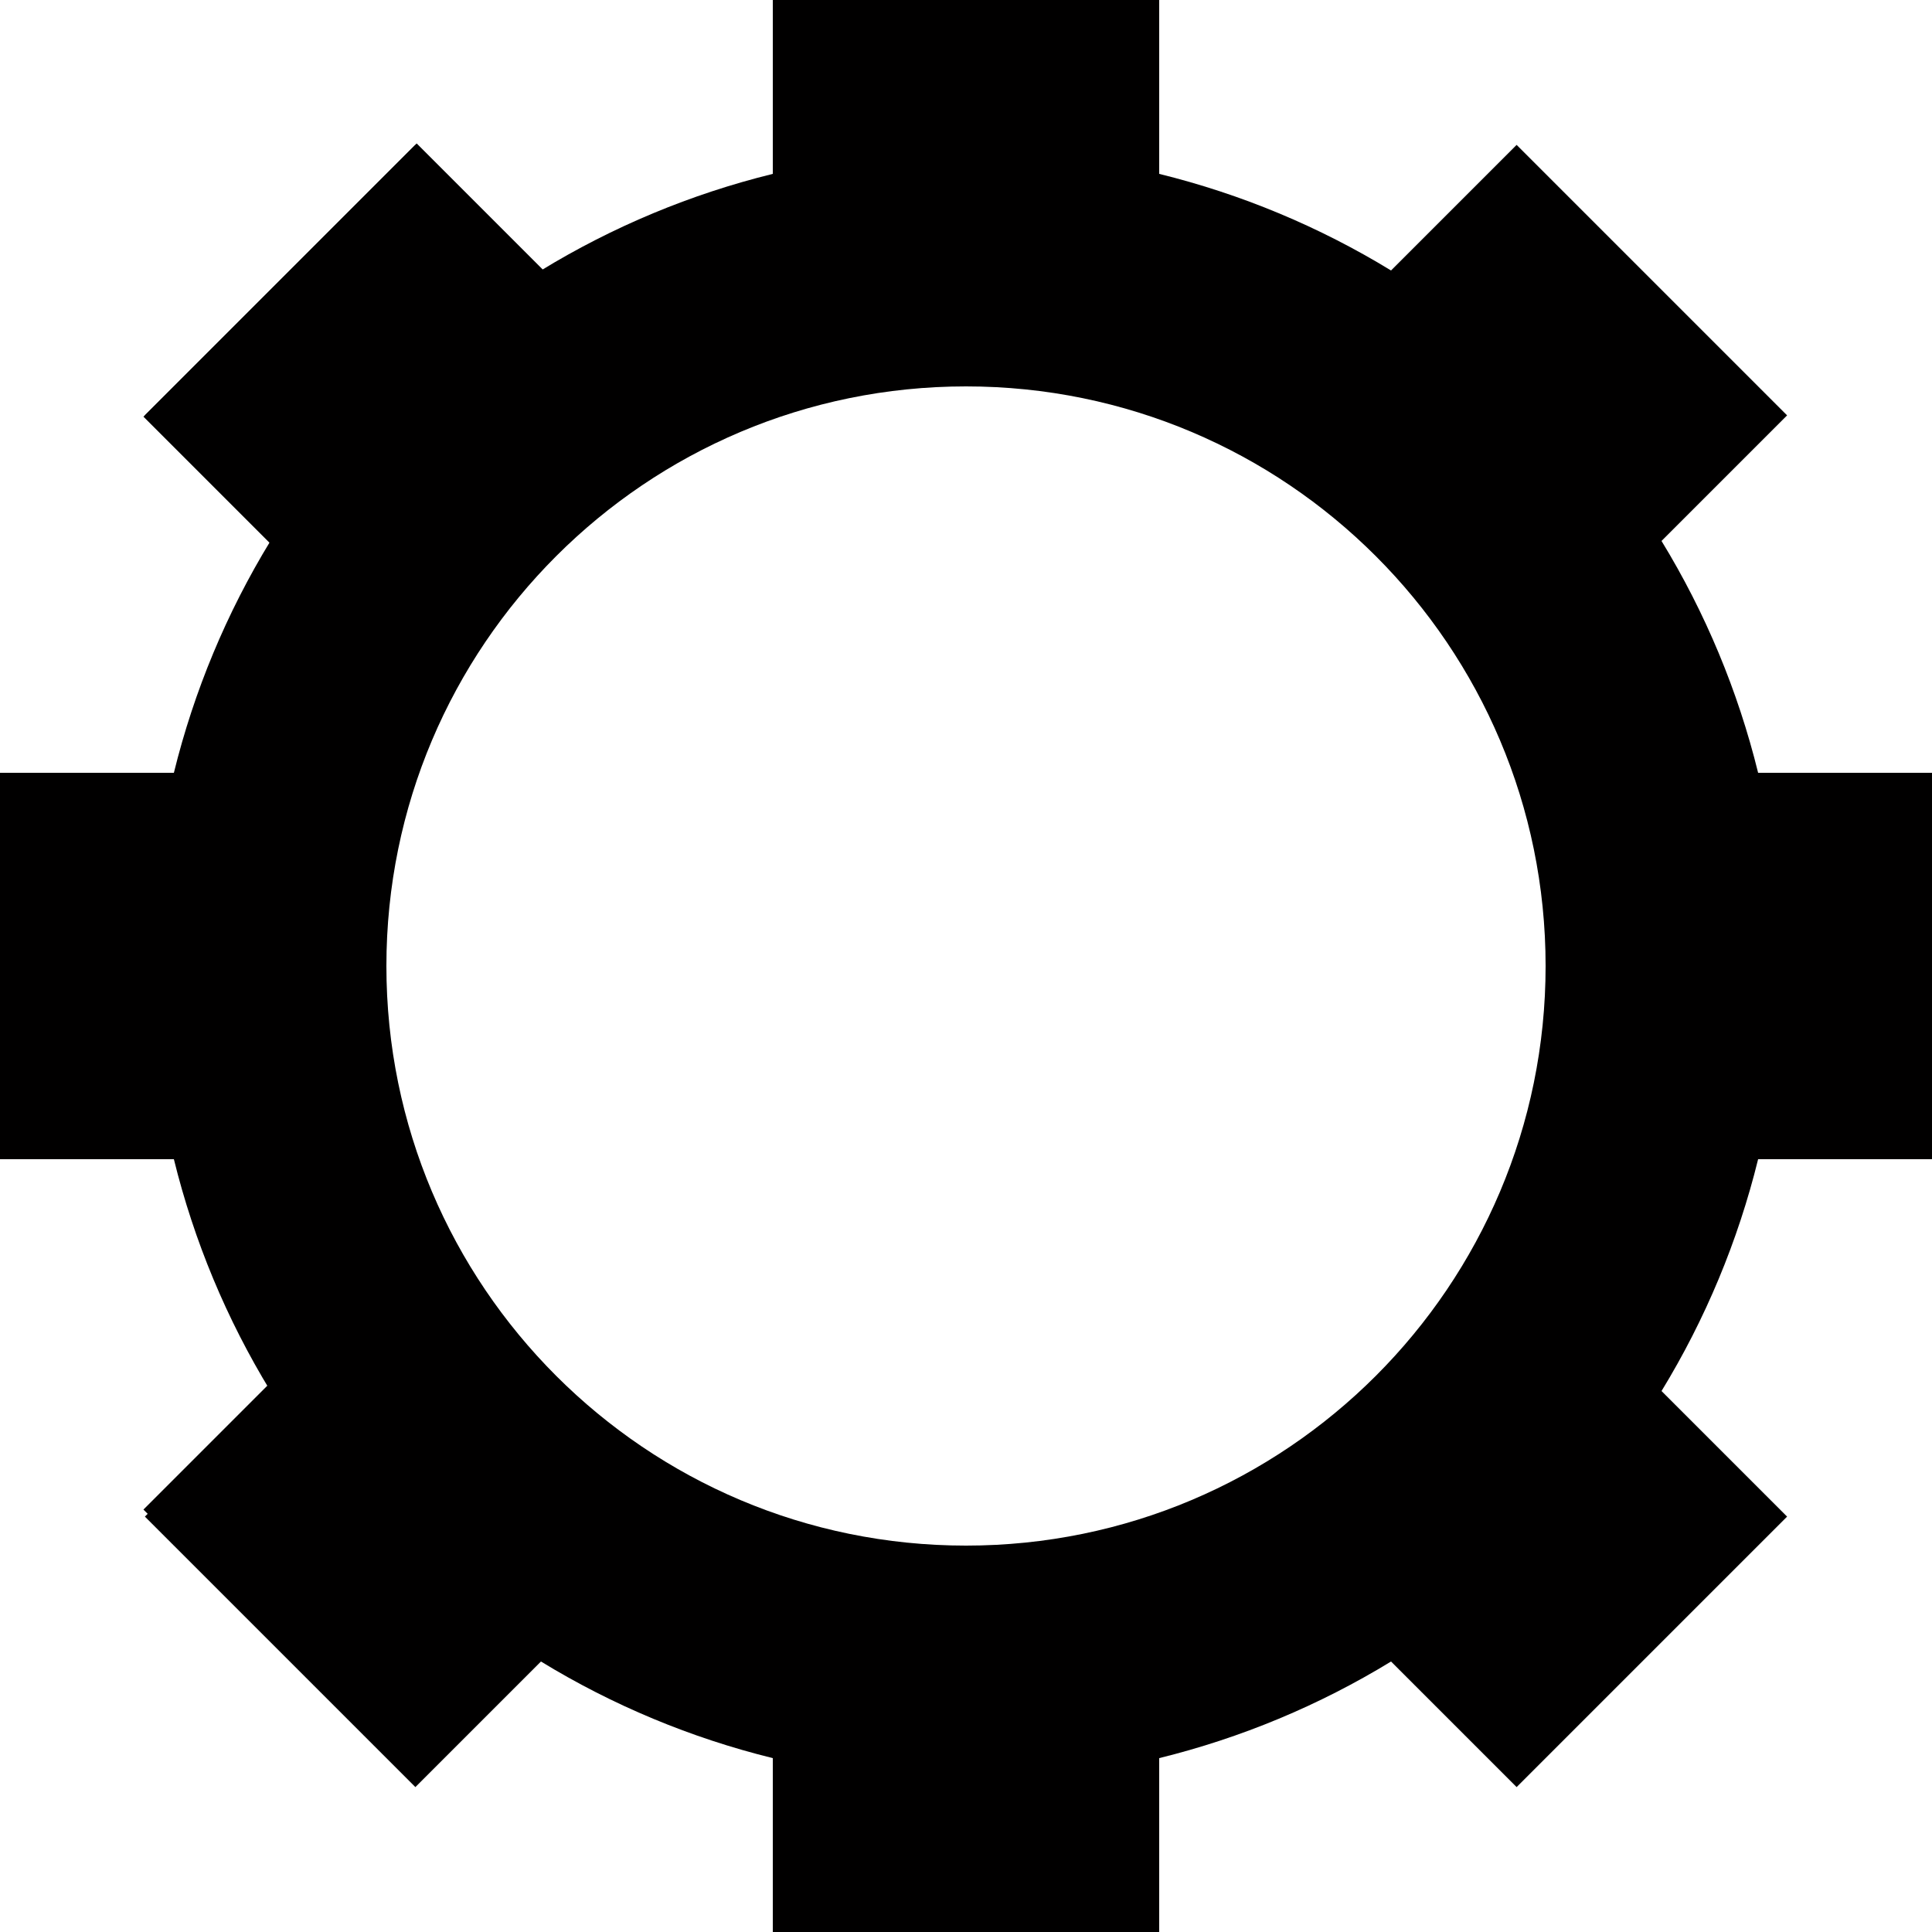
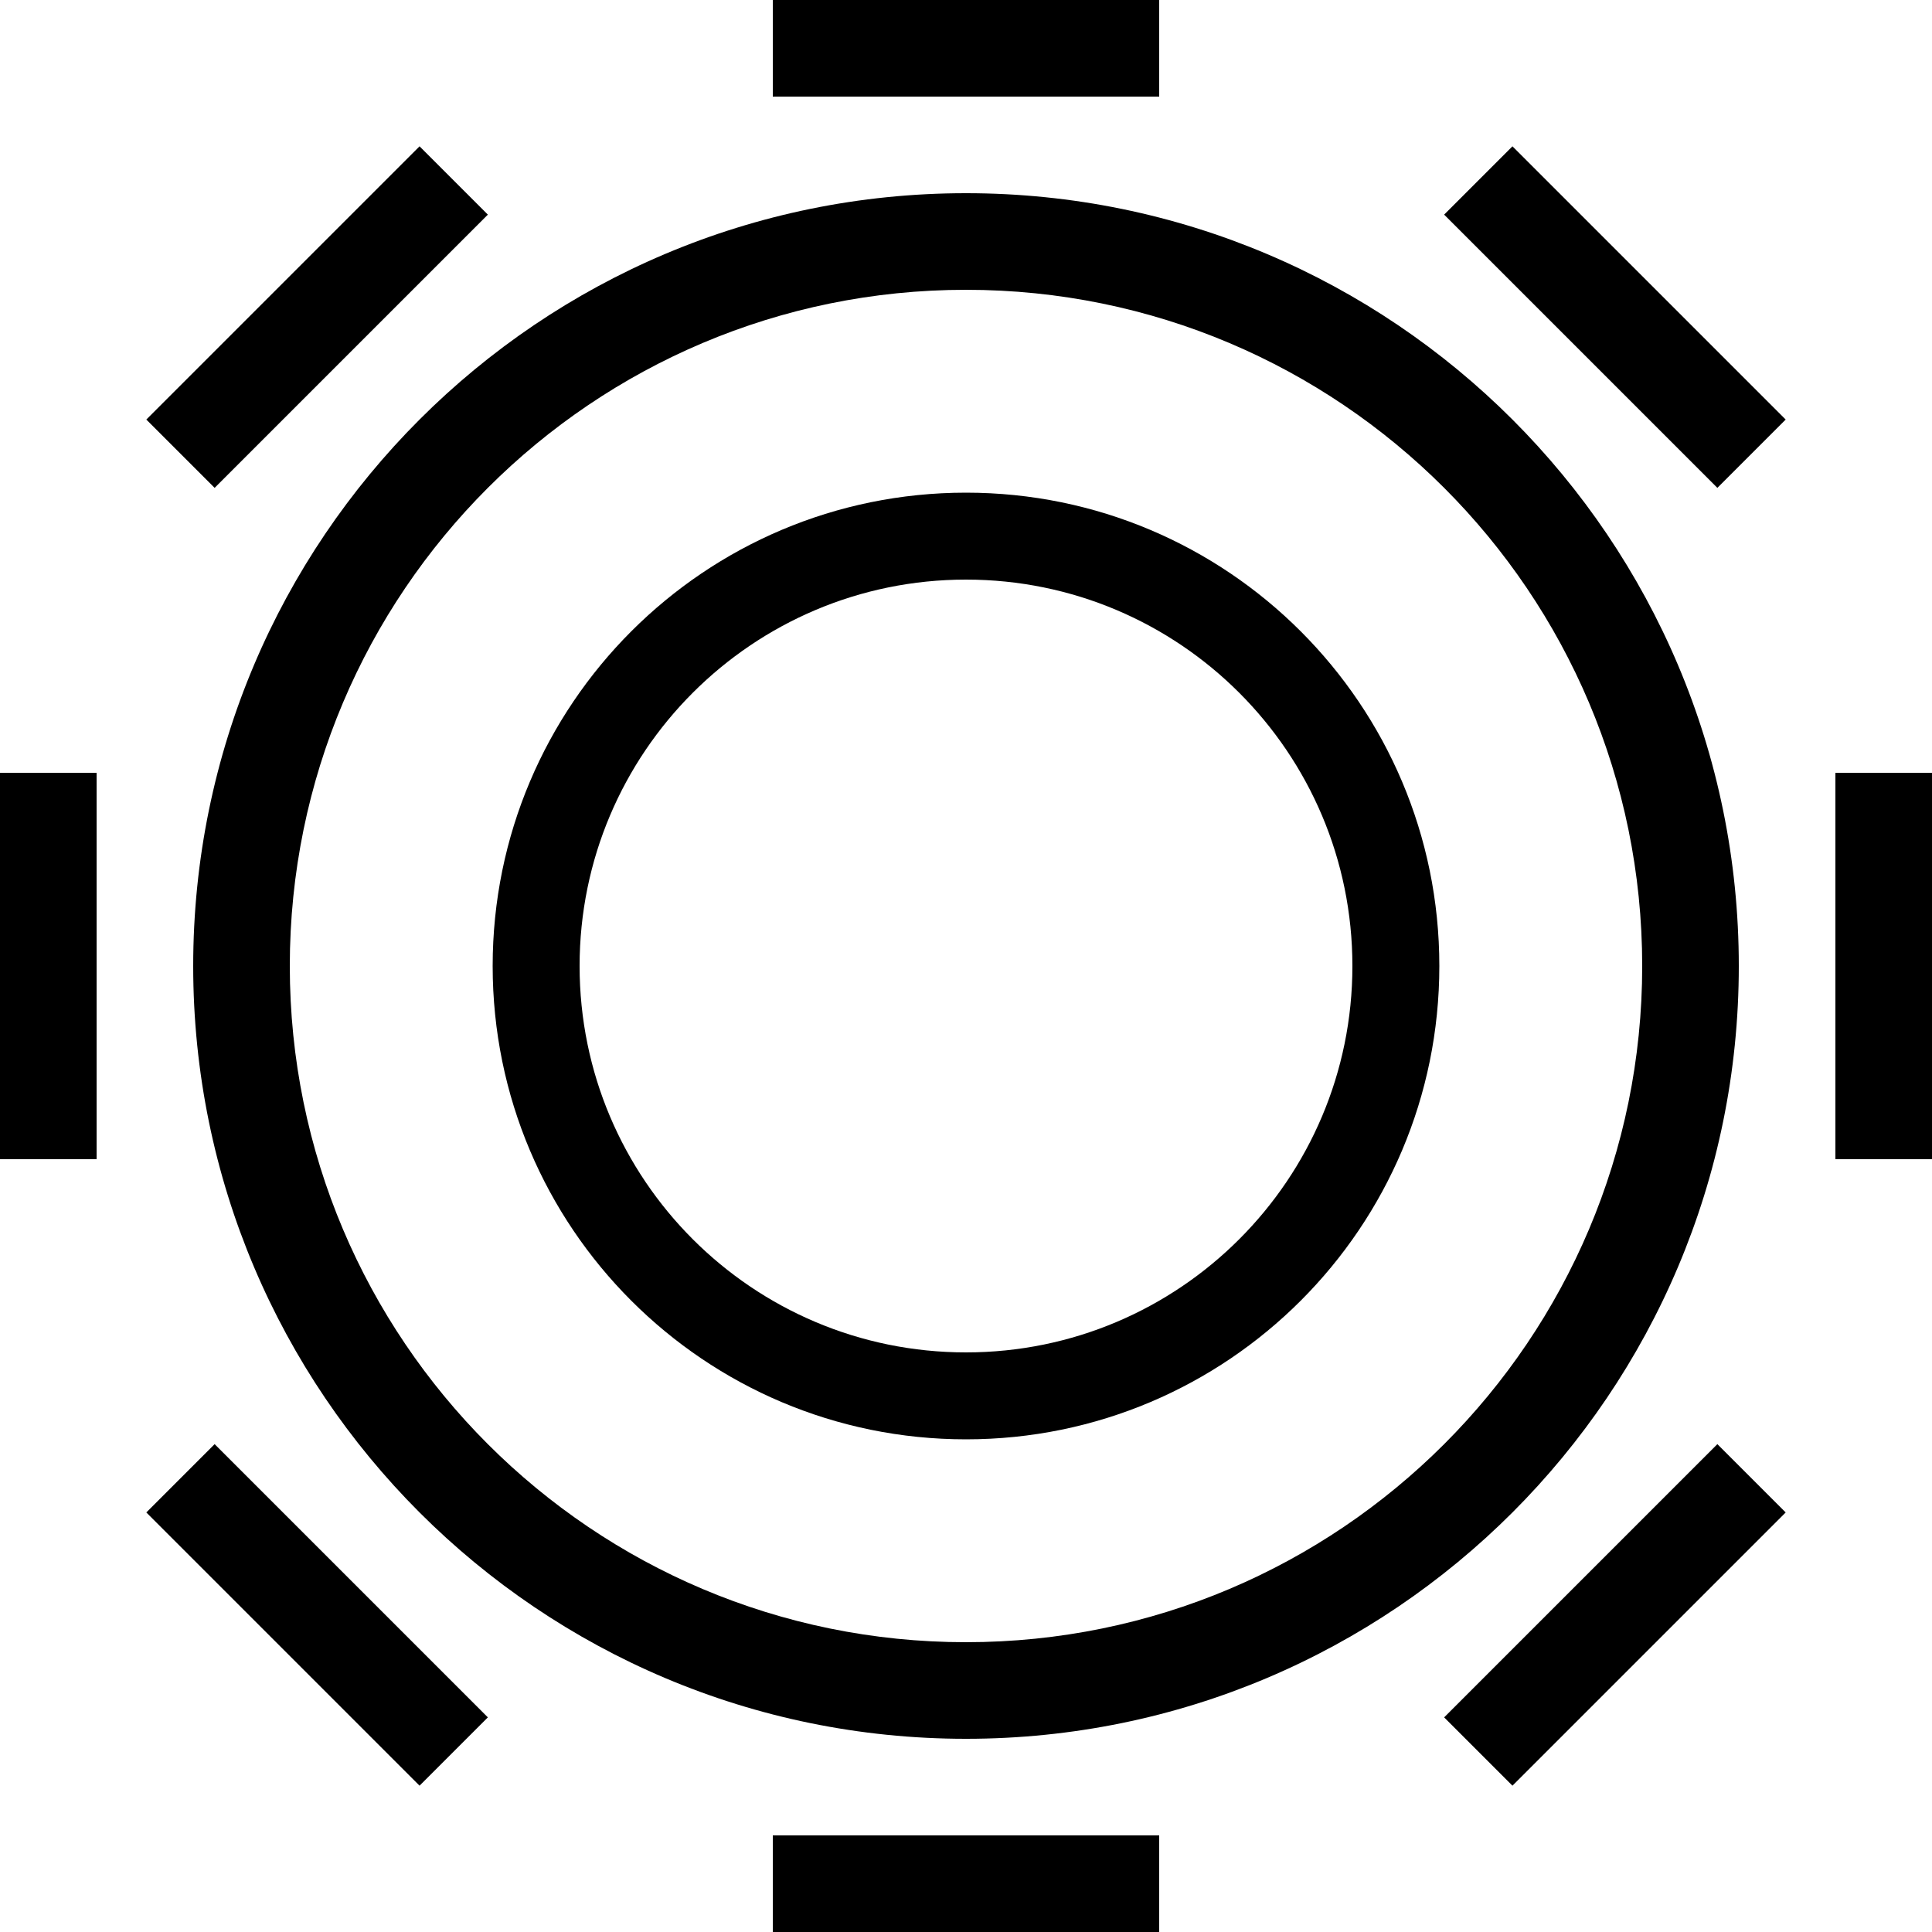
<svg xmlns="http://www.w3.org/2000/svg" width="20" height="20" viewBox="0 0 0.2 0.2" version="1.1" id="svg1">
  <defs id="defs1" />
  <g id="layer1">
-     <path id="rect70" style="fill:#010000;fill-opacity:1;stroke-width:0.01" d="M 0.08 0 L 0.08 0.018 A 0.085 0.085 0 0 0 0.056 0.028 L 0.043 0.015 L 0.015 0.043 L 0.028 0.056 A 0.085 0.085 0 0 0 0.018 0.08 L 0 0.08 L 0 0.12 L 0.018 0.12 A 0.085 0.085 0 0 0 0.028 0.144 L 0.015 0.157 L 0.043 0.185 L 0.056 0.172 A 0.085 0.085 0 0 0 0.08 0.182 L 0.08 0.2 L 0.12 0.2 L 0.12 0.182 A 0.085 0.085 0 0 0 0.144 0.172 L 0.157 0.185 L 0.185 0.157 L 0.172 0.144 A 0.085 0.085 0 0 0 0.182 0.12 L 0.2 0.12 L 0.2 0.08 L 0.182 0.08 A 0.085 0.085 0 0 0 0.172 0.056 L 0.185 0.043 L 0.157 0.015 L 0.144 0.028 A 0.085 0.085 0 0 0 0.12 0.018 L 0.12 0 L 0.08 0 z M 0.1 0.04 A 0.06 0.06 0 0 1 0.16 0.1 A 0.06 0.06 0 0 1 0.1 0.16 A 0.06 0.06 0 0 1 0.04 0.1 A 0.06 0.06 0 0 1 0.1 0.04 z " />
-     <rect style="fill:#010000;fill-opacity:1;stroke-width:0.01" id="rect71" width="0.04" height="0.02" x="0.08" y="0.18" />
-     <rect style="fill:#010000;fill-opacity:1;stroke-width:0.01" id="rect74" width="0.04" height="0.02" x="-0.02" y="-0.061" transform="rotate(135)" />
-     <rect style="fill:#010000;fill-opacity:1;stroke-width:0.01" id="rect77" width="0.04" height="0.02" x="0.08" y="-0.02" transform="rotate(90)" />
-     <rect style="fill:#010000;fill-opacity:1;stroke-width:0.01" id="rect69" width="0.04" height="0.02" x="0.121" y="0.08" transform="rotate(45)" />
+     <path id="path1" style="fill:#000000;stroke-width:0.01" d="M 0.1 0.02 A 0.08 0.08 0 0 0 0.02 0.1 A 0.08 0.08 0 0 0 0.1 0.18 A 0.08 0.08 0 0 0 0.18 0.1 A 0.08 0.08 0 0 0 0.1 0.02 z M 0.1 0.03 A 0.07 0.07 0 0 1 0.17 0.1 A 0.07 0.07 0 0 1 0.1 0.17 A 0.07 0.07 0 0 1 0.03 0.1 A 0.07 0.07 0 0 1 0.1 0.03 z " />
+     <g id="g5">
+       <rect style="fill:#000000;stroke-width:0.01" id="rect4" width="0.04" height="0.01" x="0.08" y="0" />
+       <rect style="fill:#000000;stroke-width:0.01" id="rect5" width="0.04" height="0.01" x="0.08" y="0.19" />
+     </g>
+     <g id="g7" transform="rotate(135,0.1,0.1)">
+       <rect style="fill:#000000;stroke-width:0.01" id="rect6" width="0.04" height="0.01" x="0.08" y="0" />
+       <rect style="fill:#000000;stroke-width:0.01" id="rect7" width="0.04" height="0.01" x="0.08" y="0.19" />
+     </g>
+     <g id="g9" transform="rotate(90,0.1,0.1)">
+       <rect style="fill:#000000;stroke-width:0.01" id="rect8" width="0.04" height="0.01" x="0.08" y="0" />
+       <rect style="fill:#000000;stroke-width:0.01" id="rect9" width="0.04" height="0.01" x="0.08" y="0.19" />
+     </g>
+     <g id="g3" transform="rotate(45,0.1,0.1)">
+       <rect style="fill:#000000;stroke-width:0.01" id="rect2" width="0.04" height="0.01" x="0.08" y="0" />
+       <rect style="fill:#000000;stroke-width:0.01" id="rect3" width="0.04" height="0.01" x="0.08" y="0.19" />
+     </g>
+     <path id="path9" style="fill:#000000;stroke-width:0.01" d="M 0.1 0.051 A 0.049 0.049 0 0 0 0.051 0.1 A 0.049 0.049 0 0 0 0.1 0.149 A 0.049 0.049 0 0 0 0.149 0.1 A 0.049 0.049 0 0 0 0.1 0.051 z M 0.1 0.06 A 0.04 0.04 0 0 1 0.14 0.1 A 0.04 0.04 0 0 1 0.1 0.14 A 0.04 0.04 0 0 1 0.06 0.1 A 0.04 0.04 0 0 1 0.1 0.06 z " />
  </g>
</svg>
